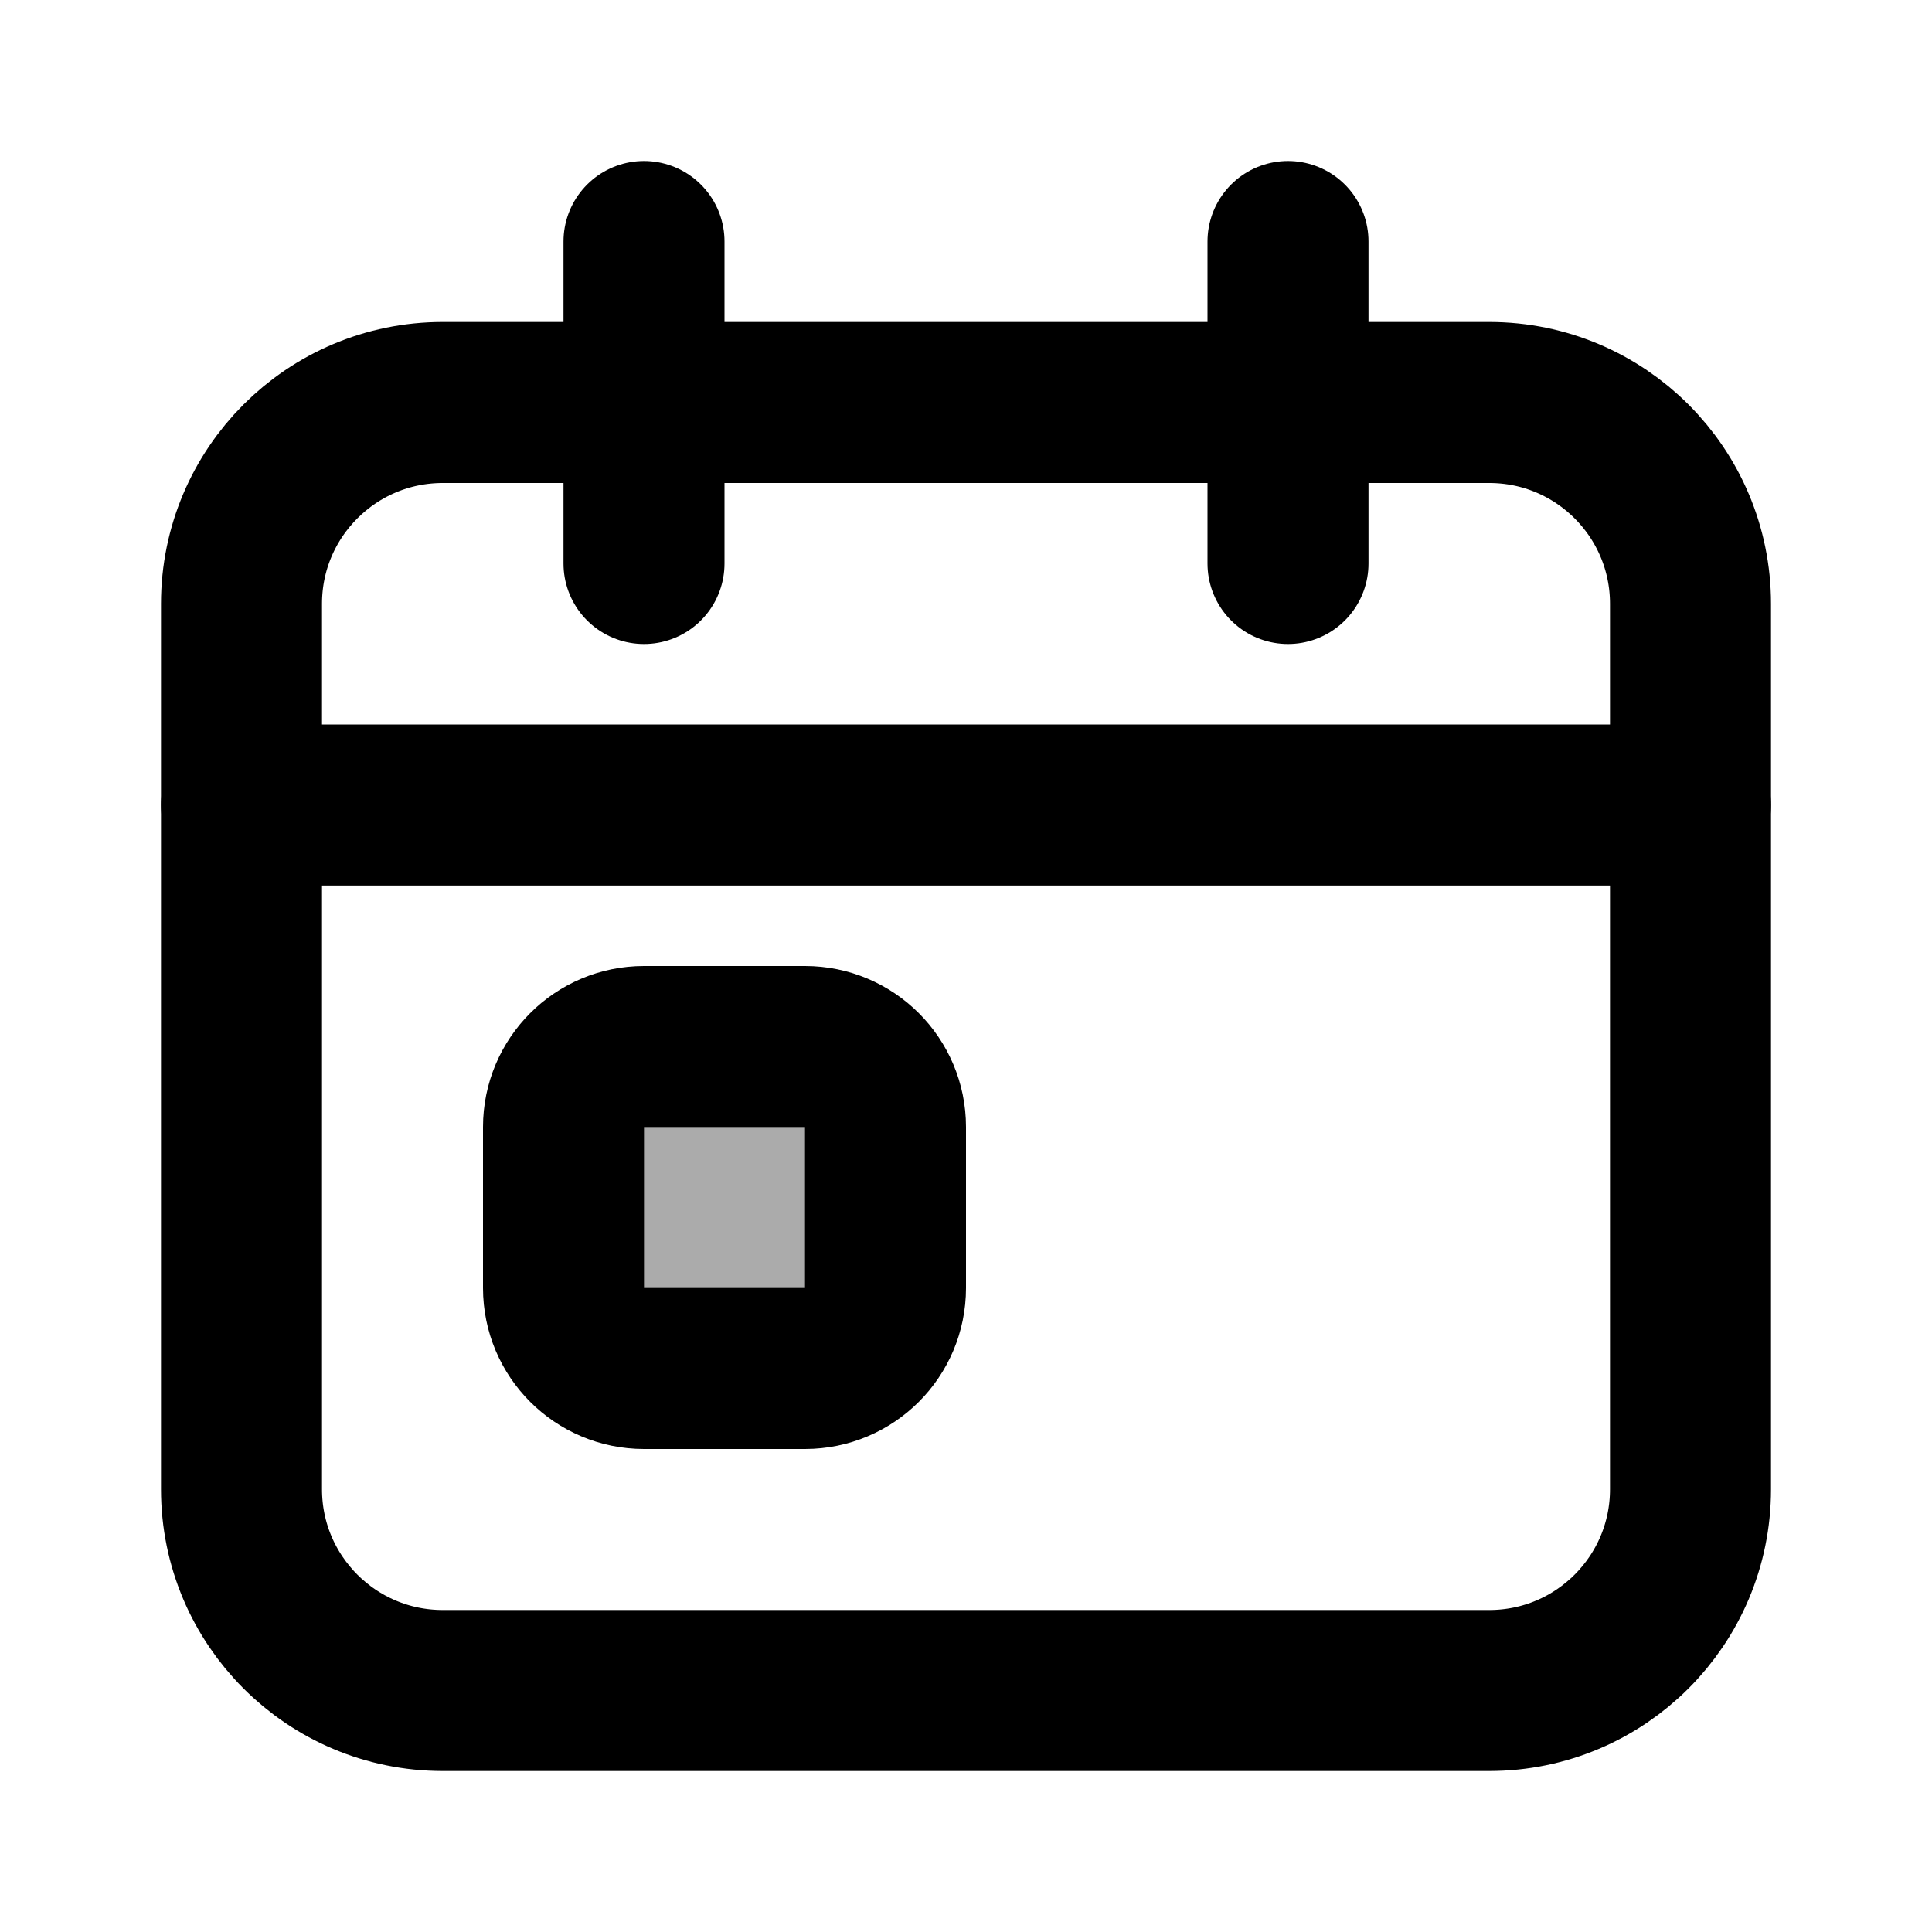
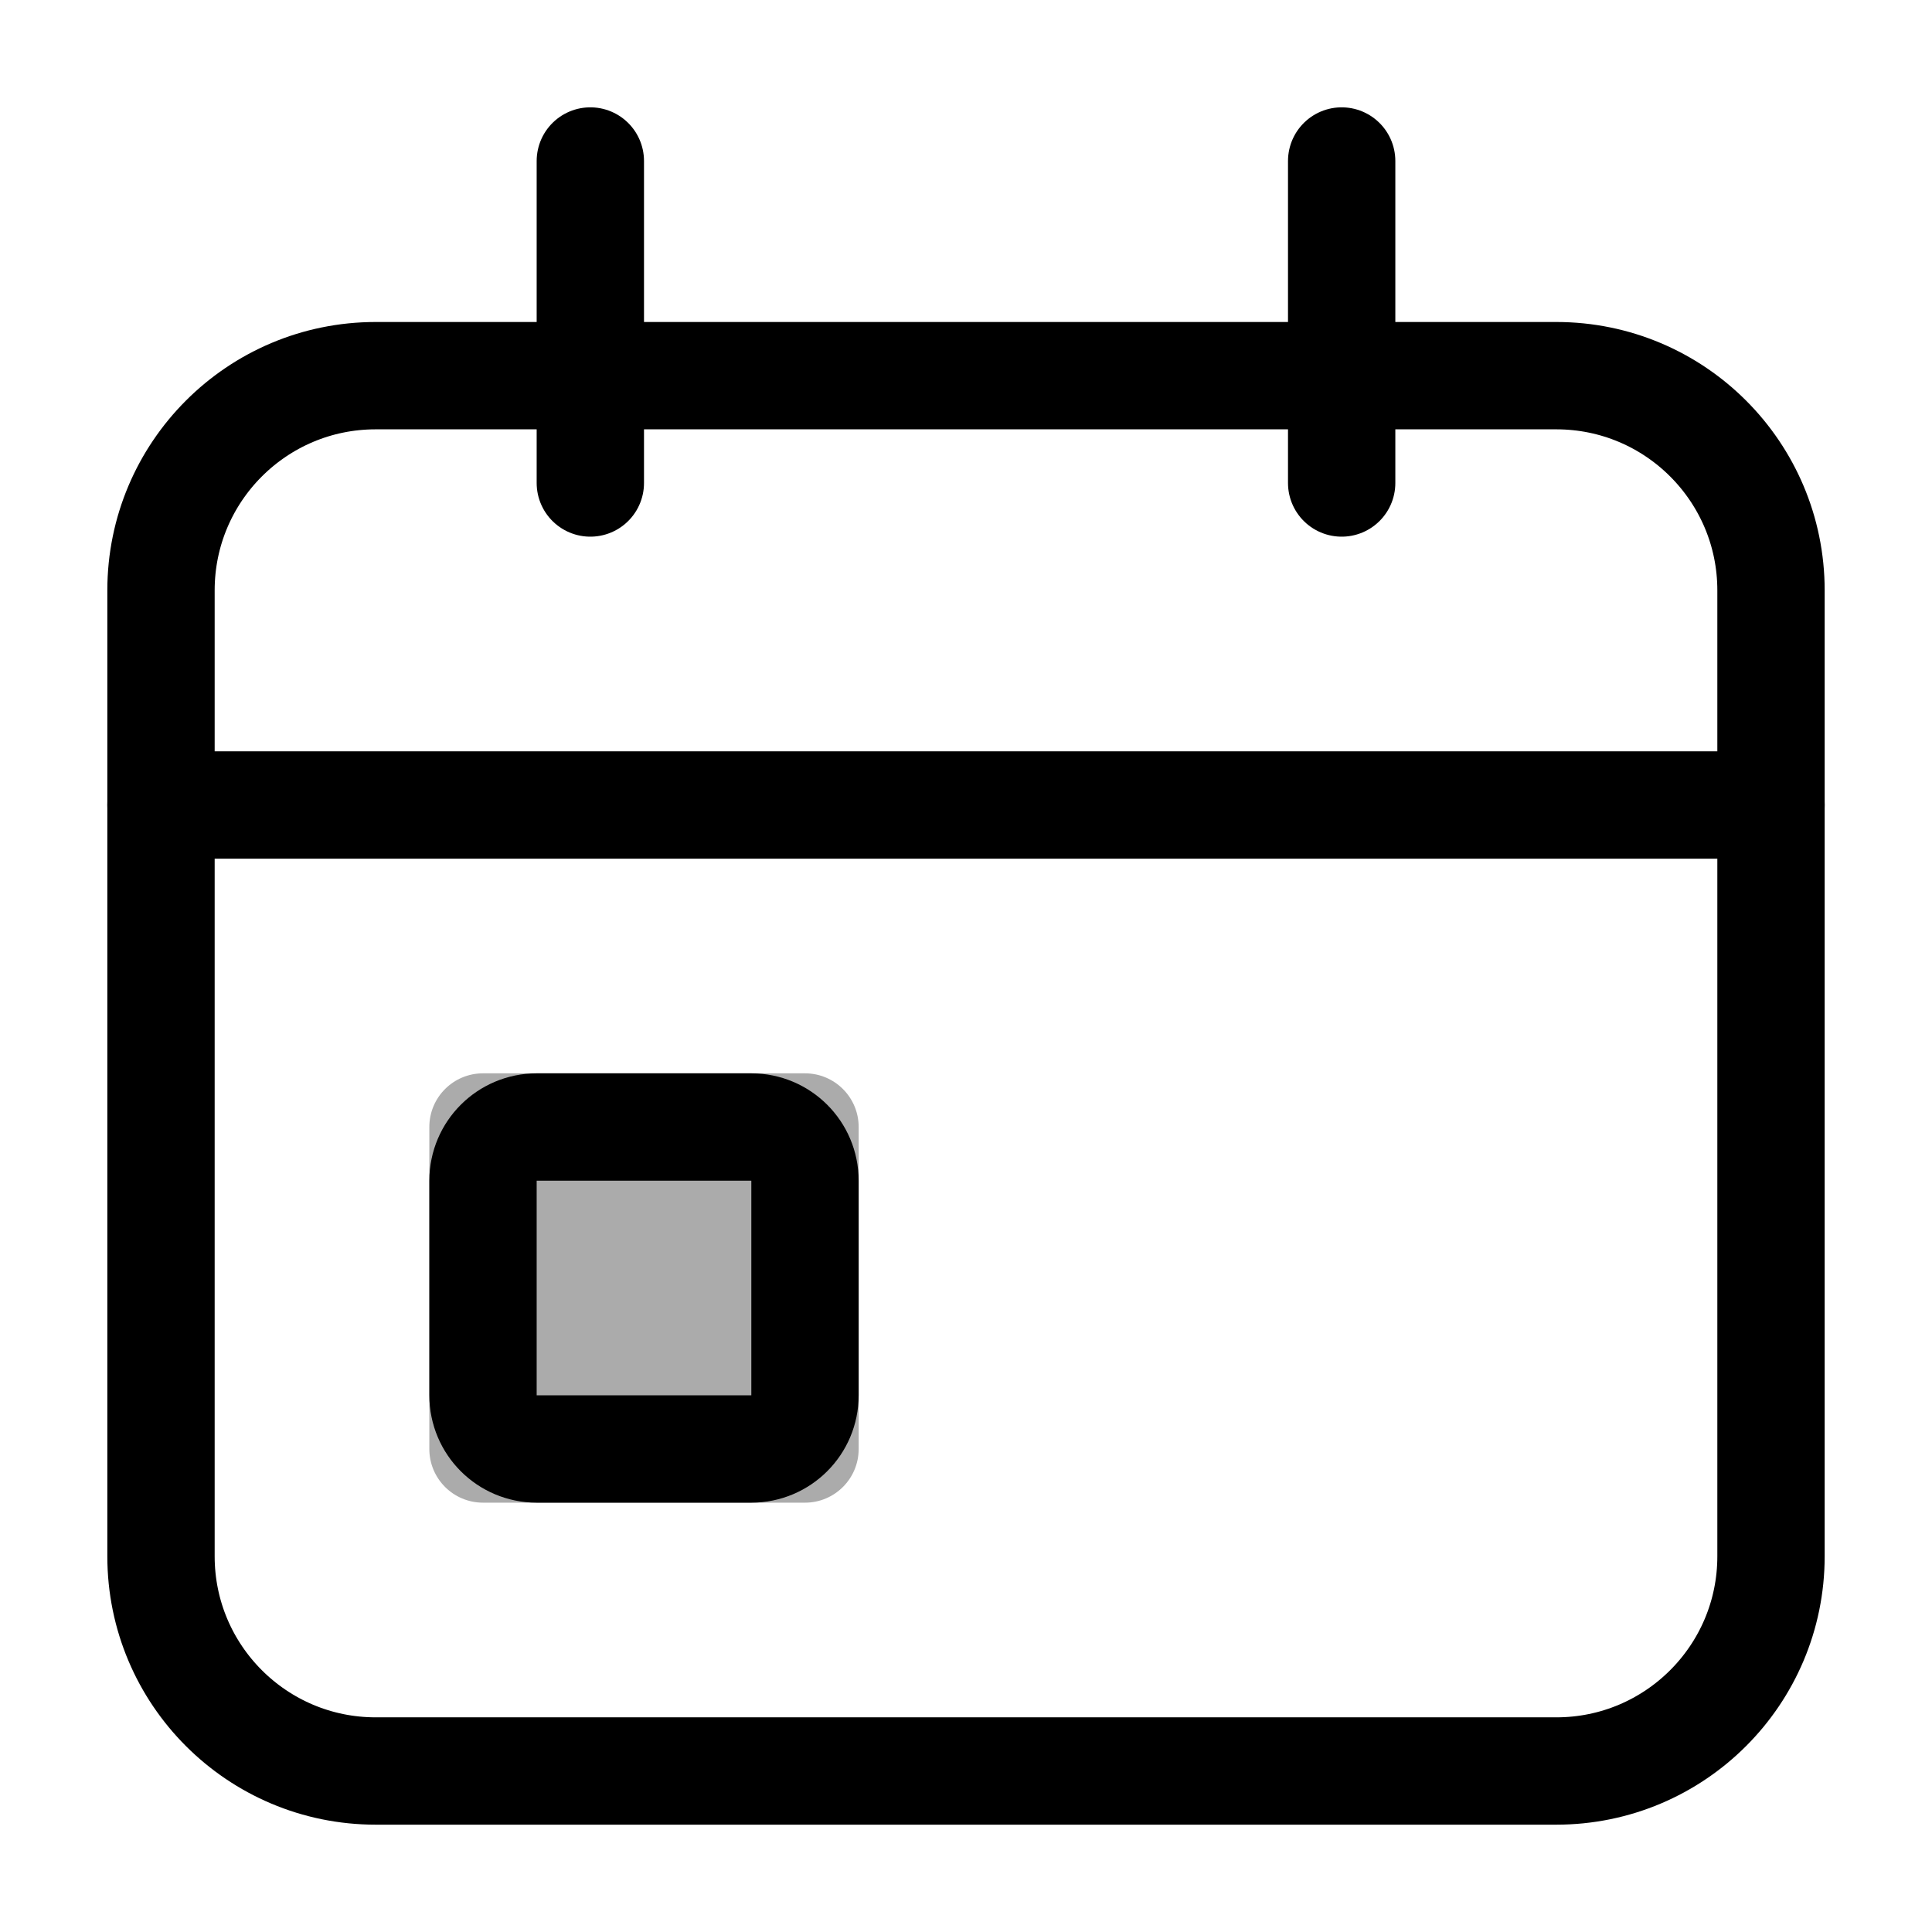
- <svg xmlns="http://www.w3.org/2000/svg" width="24" height="24" viewBox="0 0 24 24" fill="none" stroke="#000000" stroke-width="2" stroke-linecap="round" stroke-linejoin="round">
-   <rect x="3" y="5" width="18" height="16" rx="2.5" />
-   <path d="M8 3v4M16 3v4M3 10h18" />
-   <rect x="7" y="13" width="4" height="4" rx="1" fill="#000000" fill-opacity=".33" stroke="none" />
-   <rect x="7" y="13" width="4" height="4" rx="1" />
+ <svg xmlns="http://www.w3.org/2000/svg" width="18" height="18" viewBox="0 0 18 18" fill="none" stroke="#000000" stroke-width="1" stroke-linecap="round" stroke-linejoin="round">
+   <rect x="1.5" y="3.5" width="15" height="13" rx="2" />
+   <path d="M5.5 1.5v3M12.5 1.5v3M1.5 7.5h15" />
+   <rect x="4" y="10" width="4" height="4" rx=".5" fill="#000000" fill-opacity=".33" stroke="none" />
+   <rect x="4.5" y="10.5" width="3" height="3" rx=".5" />
</svg>
